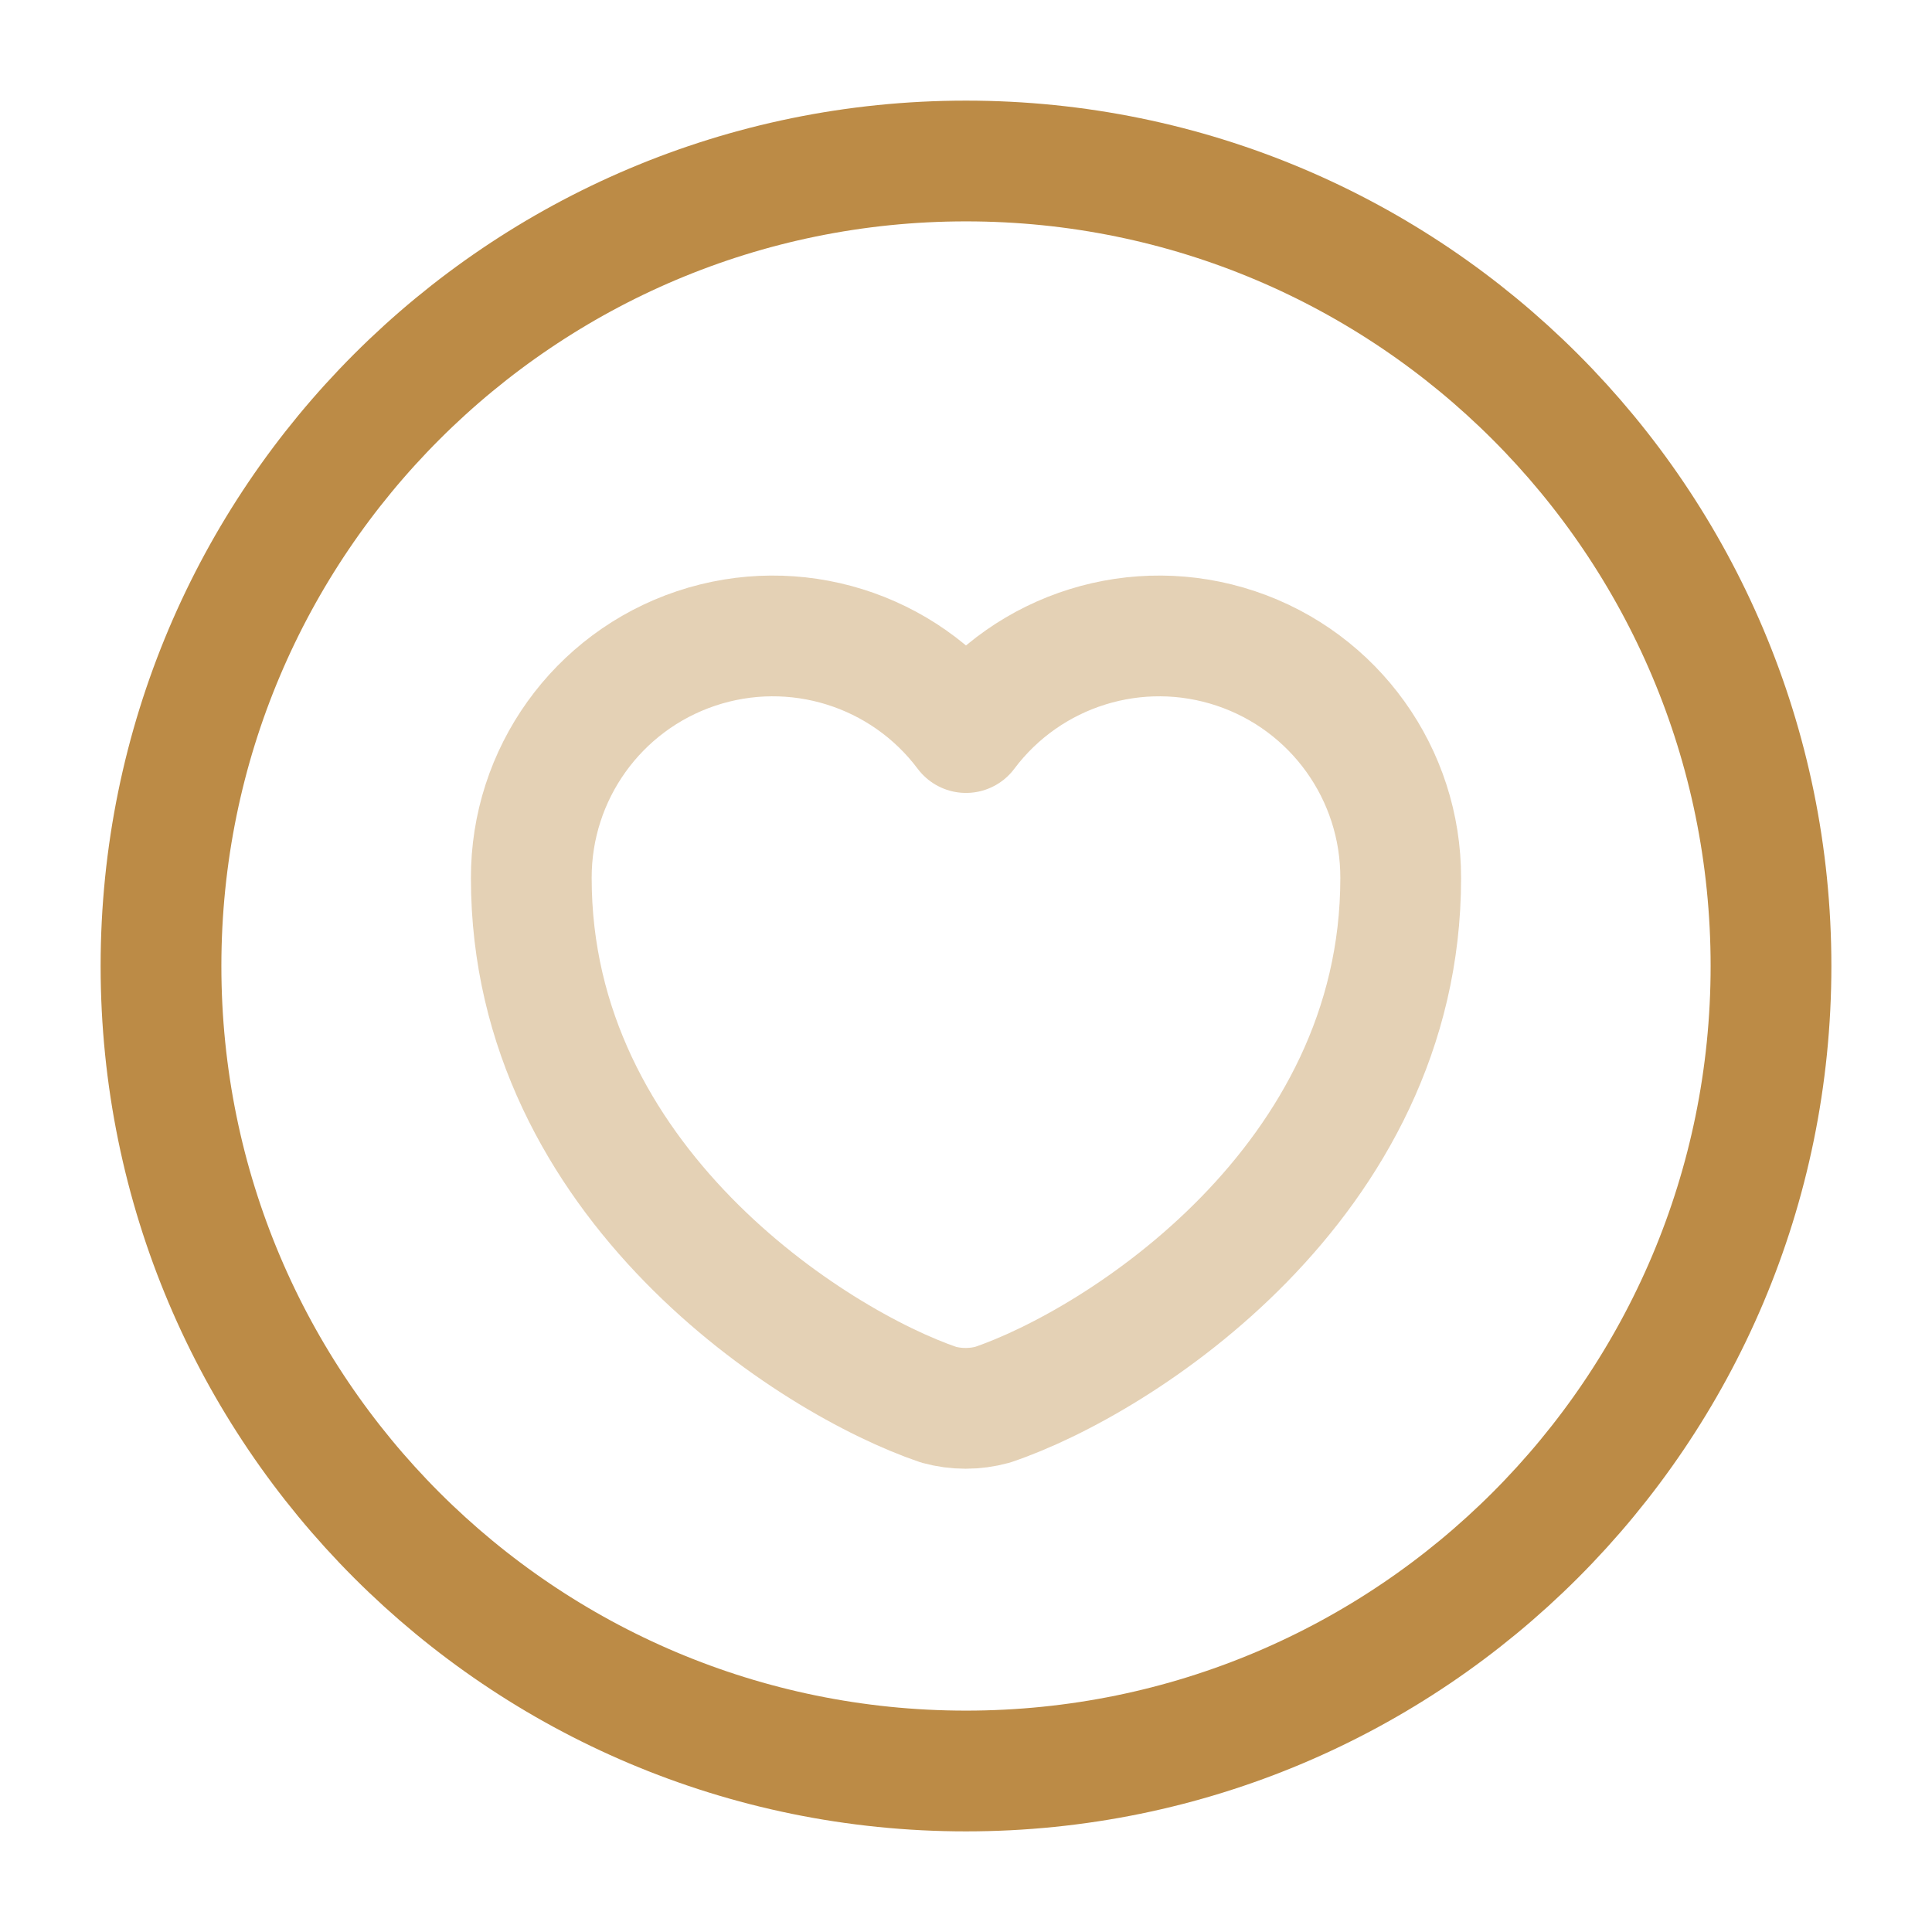
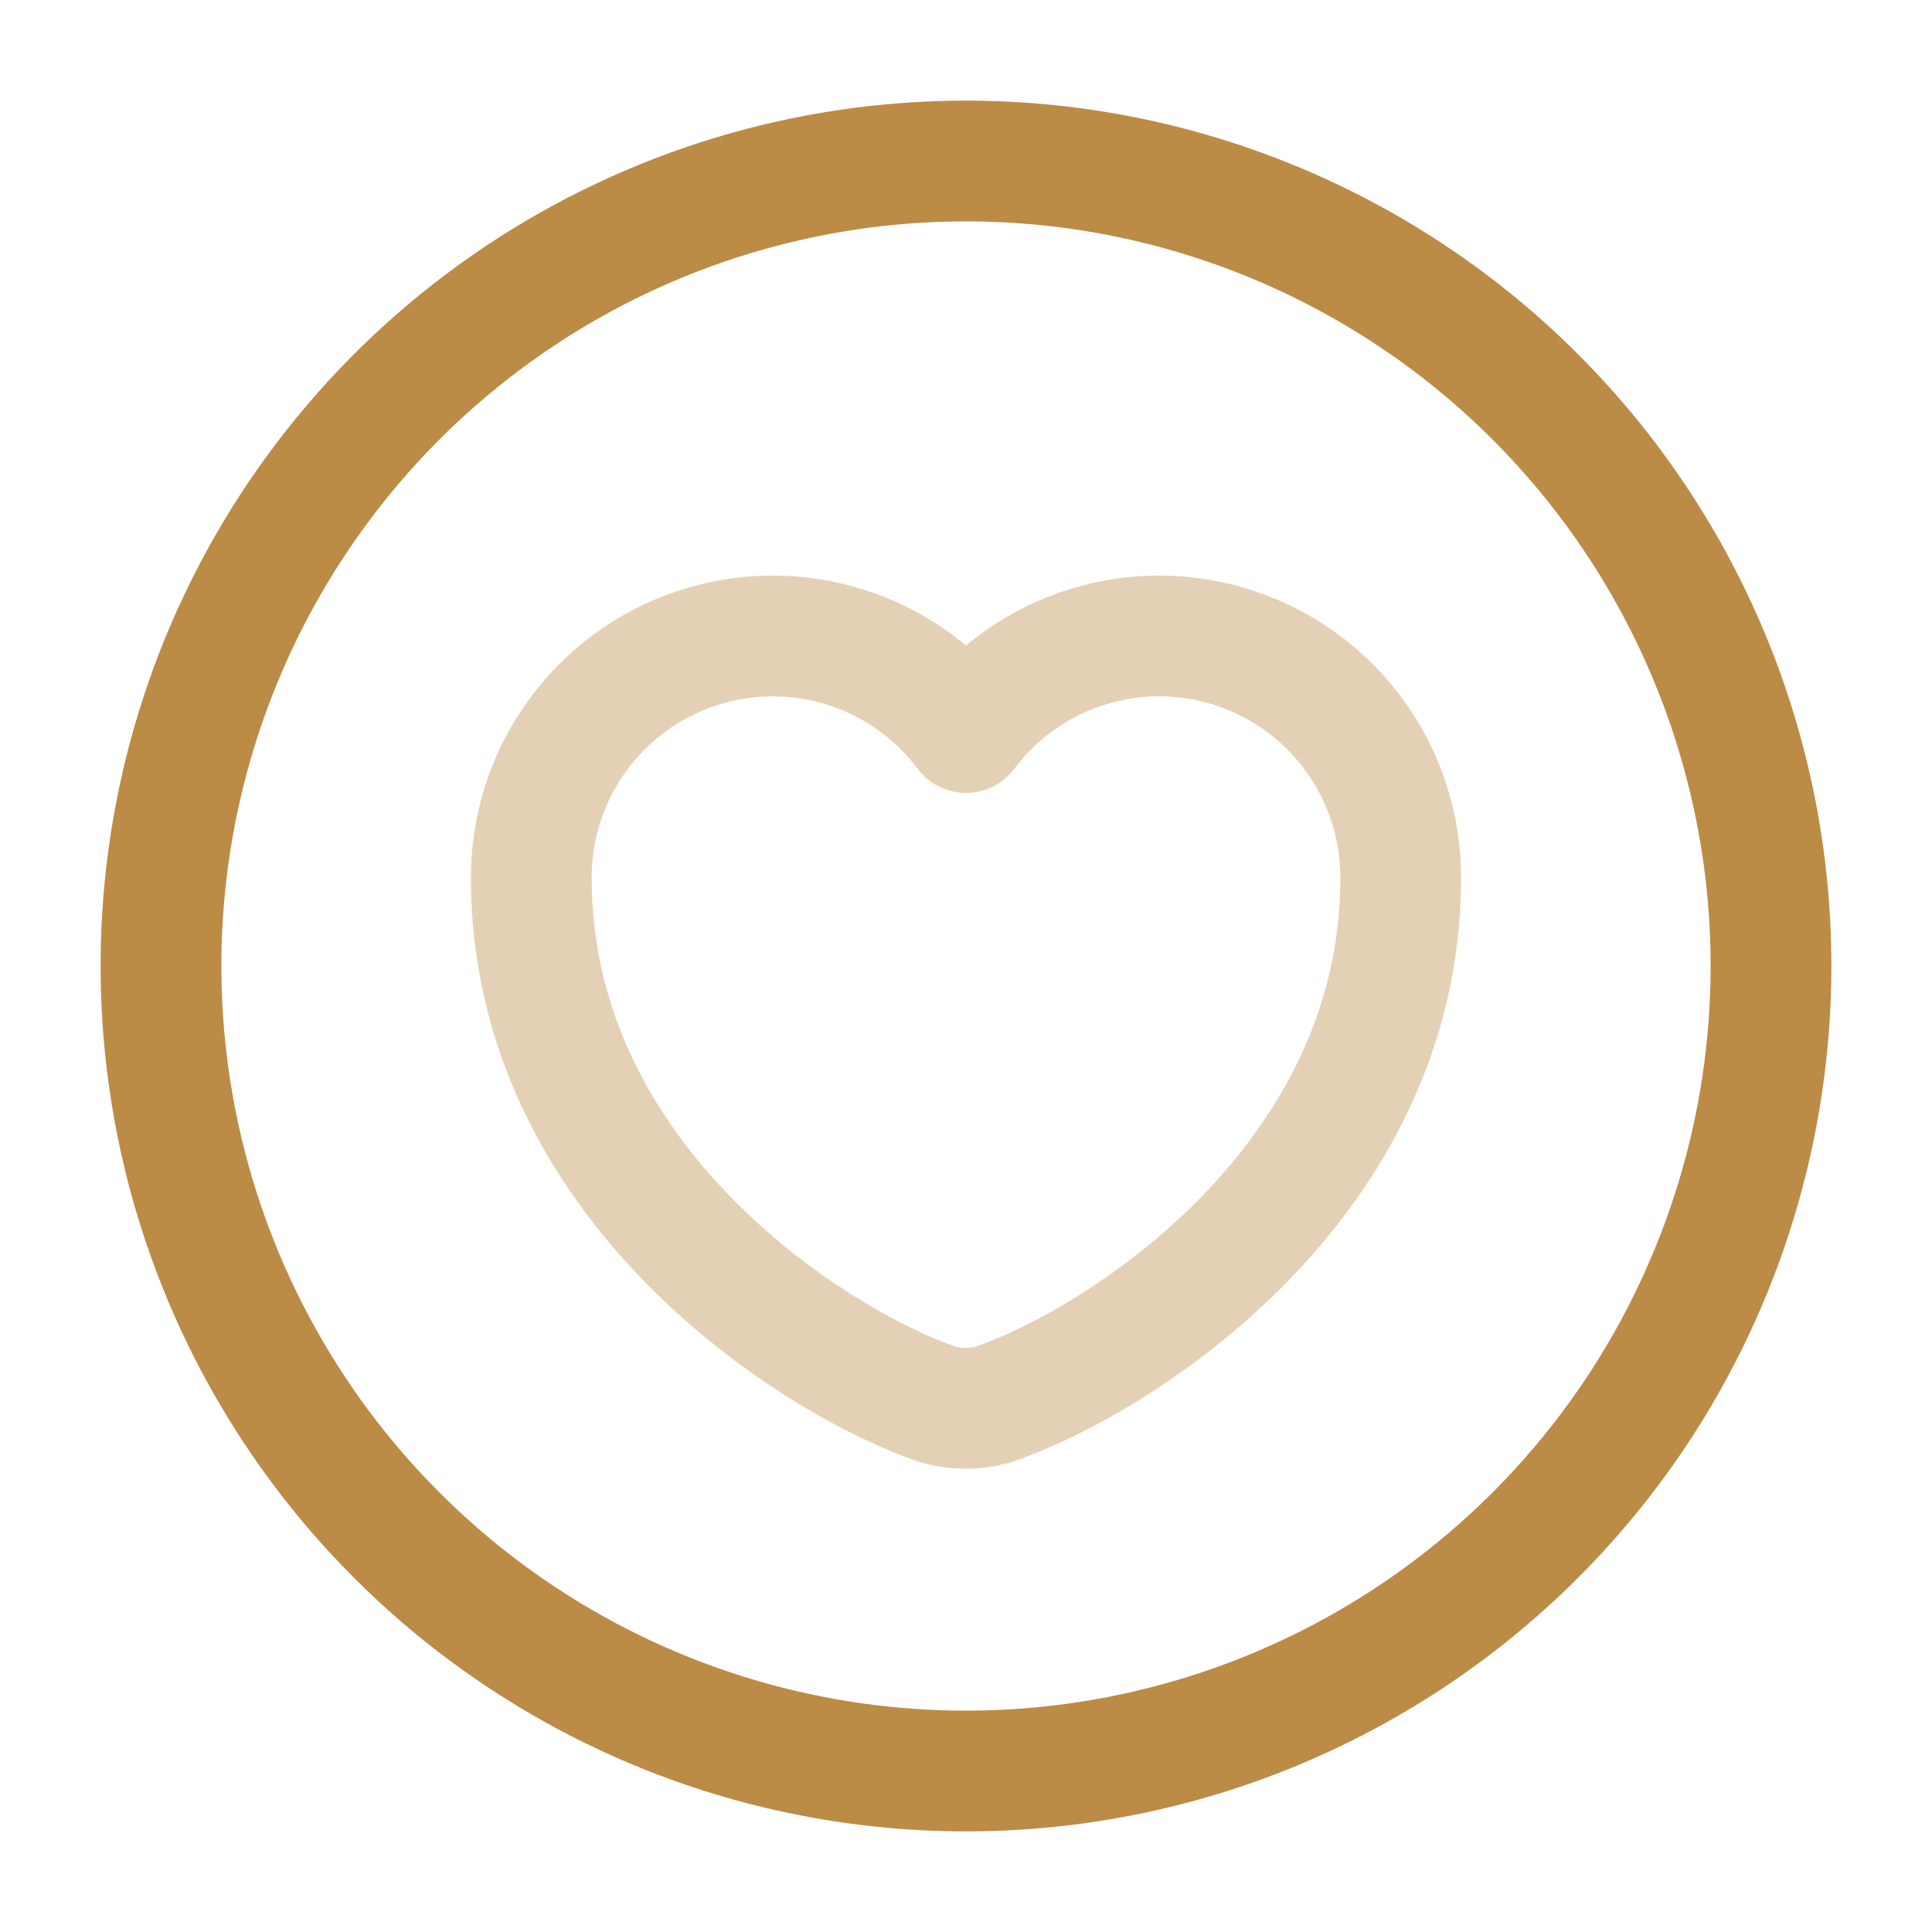
- <svg xmlns="http://www.w3.org/2000/svg" width="24" height="24" viewBox="0 0 24 24">
-   <g id="Group_4305" data-name="Group 4305" transform="translate(-313 -114)">
-     <g id="heart-circle_twotone" data-name="heart-circle/twotone" transform="translate(313 114)">
-       <g id="vuesax_twotone_heart-circle" data-name="vuesax/twotone/heart-circle">
-         <g id="heart-circle">
-           <path id="Vector" d="M20,10A10,10,0,1,1,10,0,10,10,0,0,1,20,10Z" transform="translate(2 2)" fill="none" stroke="#bc8b46" stroke-linecap="round" stroke-linejoin="round" stroke-width="1.5" />
-           <path id="Vector-2" data-name="Vector" d="M5.73,9.56a1.269,1.269,0,0,1-.67,0C3.5,9.03,0,6.8,0,3.02A3,3,0,0,1,5.4,1.21a3,3,0,0,1,5.4,1.81C10.8,6.8,7.3,9.03,5.73,9.56Z" transform="translate(6.6 7.89)" fill="none" stroke="#bc8b46" stroke-linecap="round" stroke-linejoin="round" stroke-width="1.5" opacity="0.4" />
-           <path id="Vector-3" data-name="Vector" d="M0,0H24V24H0Z" fill="none" opacity="0" />
+ <svg xmlns="http://www.w3.org/2000/svg" width="24" height="24" viewBox="0 0 24 24" fill="none">
+   <style>
+ #pop{transform-origin:center;transform-box:fill-box;animation:pulsecust 2s linear infinite}@keyframes pulsecust{0%{transform:scale(1)}50%{transform:scale(1.4)}100%{transform:scale(1)}}
+ </style>
+   <g id="favorite_list 1">
+     <g id="Group 4305">
+       <g id="heart-circle/twotone">
+         <g id="vuesax/twotone/heart-circle">
+           <g id="heart-circle">
+             <path id="Vector" d="M22 12C22 13.978 21.413 15.911 20.315 17.556C19.216 19.2 17.654 20.482 15.827 21.239C14 21.996 11.989 22.194 10.049 21.808C8.109 21.422 6.327 20.47 4.929 19.071C3.53 17.672 2.578 15.891 2.192 13.951C1.806 12.011 2.004 10 2.761 8.173C3.518 6.346 4.8 4.784 6.444 3.685C8.089 2.586 10.022 2 12 2C14.652 2 17.196 3.054 19.071 4.929C20.946 6.804 22 9.348 22 12Z" stroke="#BC8B46" stroke-width="1.5" stroke-linecap="round" stroke-linejoin="round" />
+             <path id="pop" opacity="0.4" d="M12.33 17.45C12.111 17.51 11.879 17.51 11.66 17.45C10.1 16.92 6.6 14.69 6.6 10.91C6.598 10.28 6.794 9.664 7.162 9.152C7.529 8.64 8.049 8.256 8.647 8.056C9.244 7.855 9.89 7.848 10.492 8.036C11.094 8.223 11.622 8.596 12 9.1C12.378 8.596 12.906 8.223 13.508 8.036C14.11 7.848 14.756 7.855 15.353 8.056C15.951 8.256 16.471 8.64 16.838 9.152C17.206 9.664 17.402 10.28 17.4 10.91C17.4 14.69 13.9 16.92 12.33 17.45Z" stroke="#BC8B46" stroke-width="1.5" stroke-linecap="round" stroke-linejoin="round" />
+           </g>
        </g>
      </g>
    </g>
  </g>
</svg>
